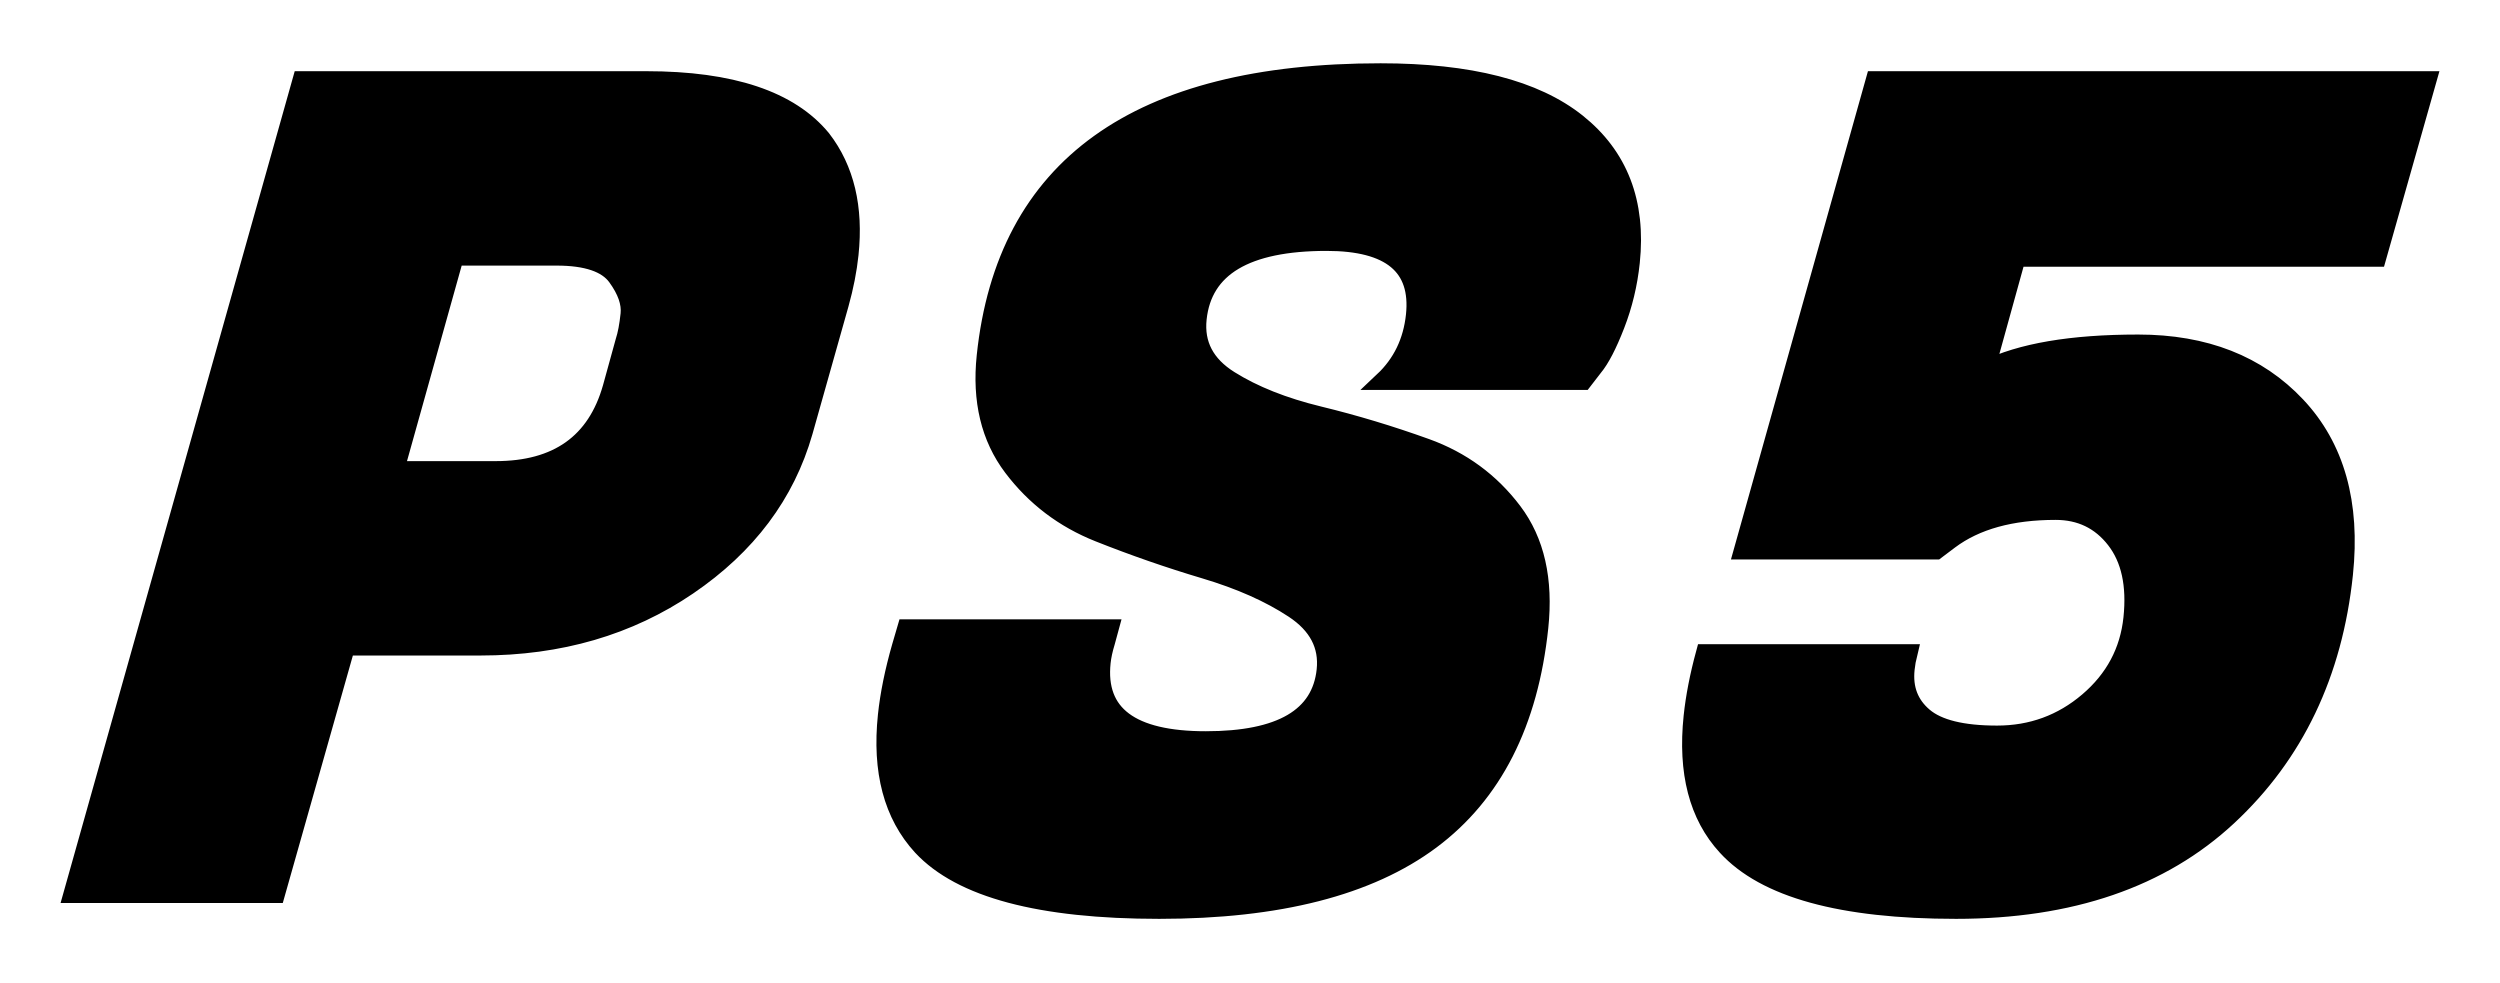
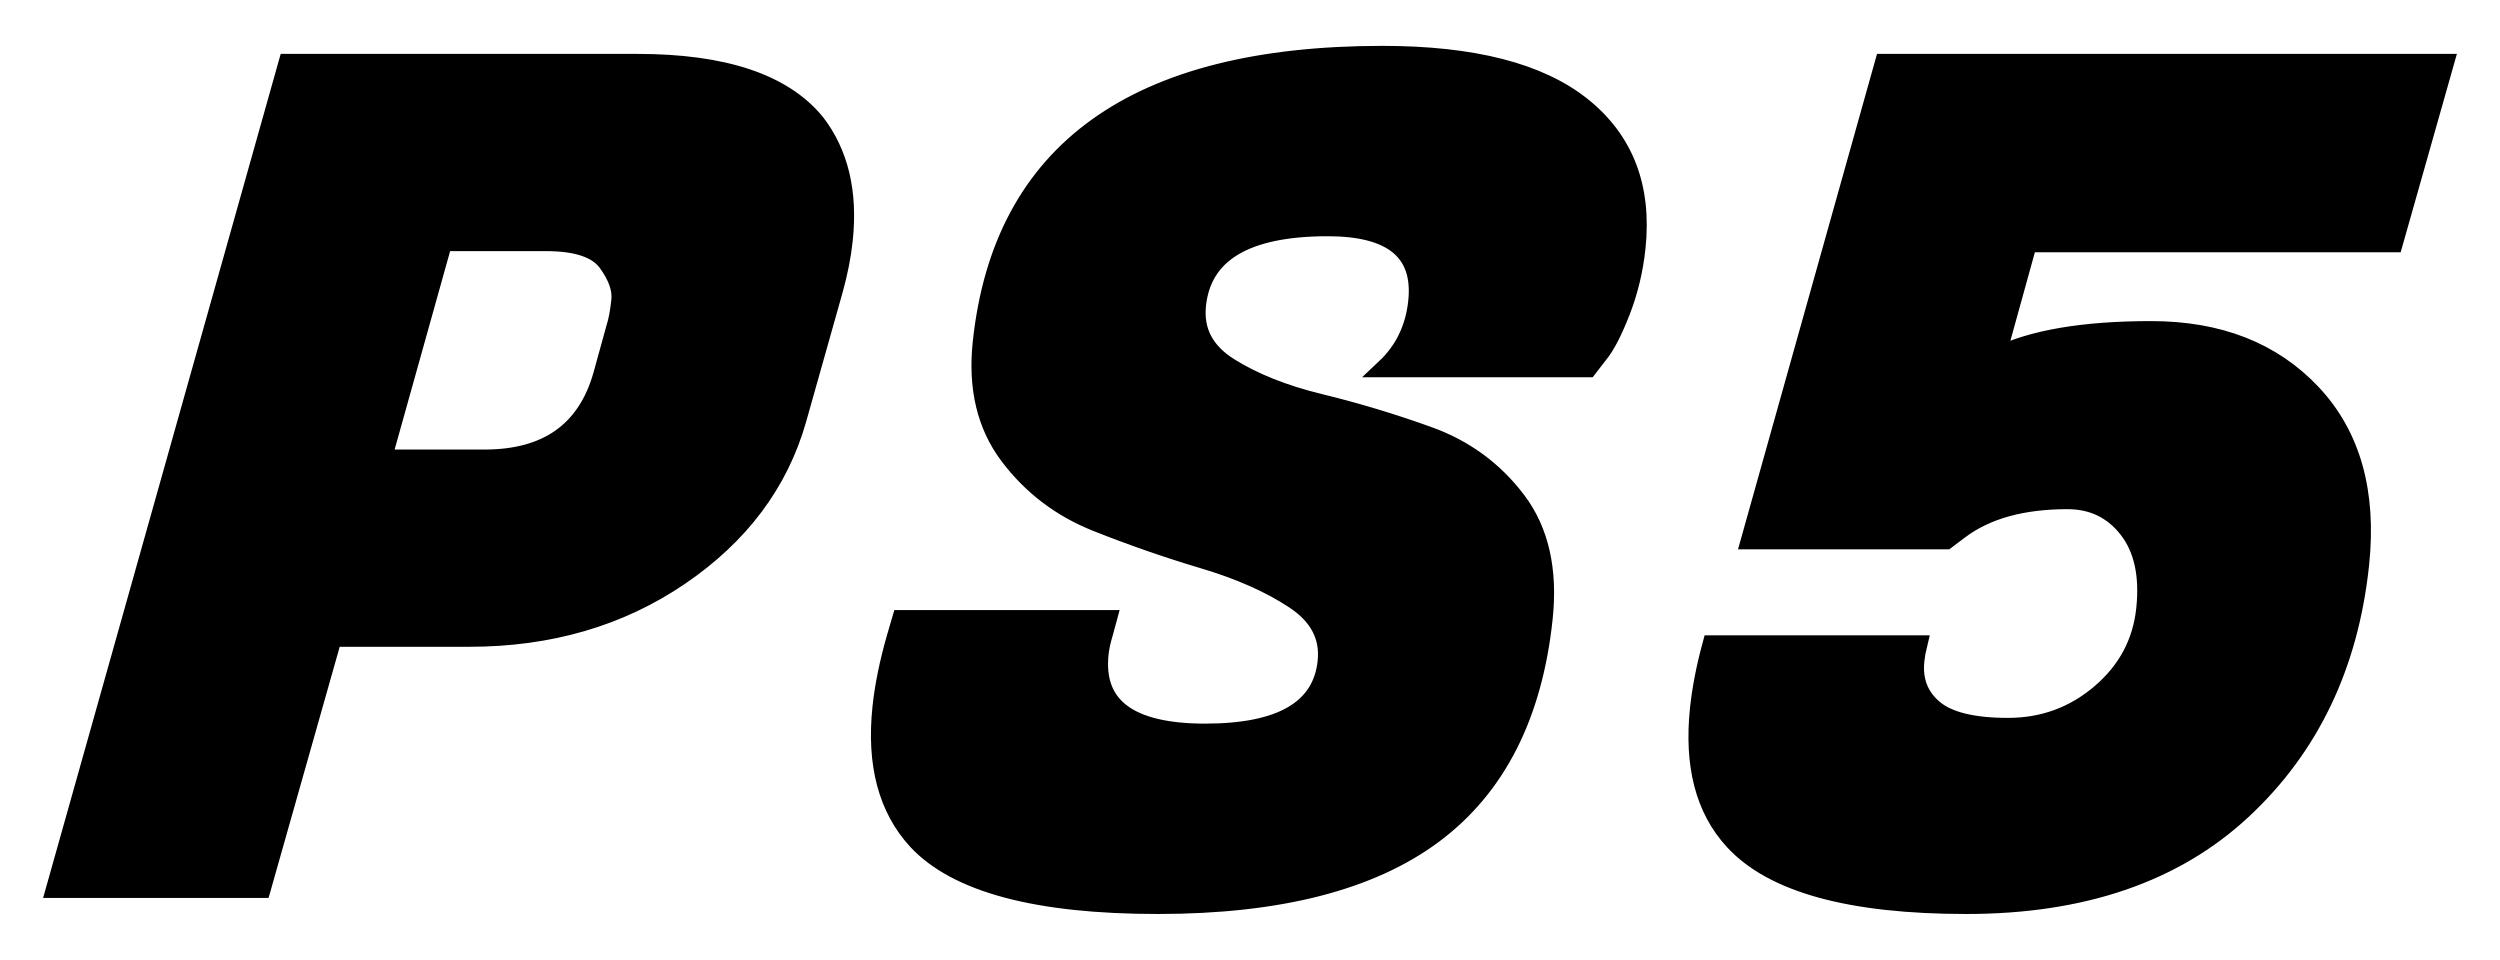
- <svg xmlns="http://www.w3.org/2000/svg" viewBox="-45.0 -791.0 2211.7 869.0" width="2212" height="869">
+ <svg xmlns="http://www.w3.org/2000/svg" viewBox="-29.0 -775.0 2179.7 837.0" width="2180" height="837">
  <path fill="#000000" stroke="#000000" stroke-width="16" stroke-linejoin="miter" stroke-miterlimit="4" d="M380.018 -219H261.018L199.0 0H19.0L221.675 -720H526.675Q639.675 -720 682.21 -668Q713.005 -628 706.489 -566Q704.282 -545 697.864 -522L665.988 -409Q642.264 -326 563.641 -272.5Q485.018 -219 380.018 -219ZM447.279 -564H357.279L304.414 -375H393.414Q475.414 -375 496.087 -448L507.396 -489Q510.342 -498 511.918 -513.0Q513.495 -528 500.387 -546.0Q487.279 -564 447.279 -564ZM929.546 -205Q922.294 -136 1021.794 -136.0Q1121.294 -136 1127.811 -198Q1131.279 -231 1099.486 -252.0Q1067.693 -273 1020.665 -287.0Q973.636 -301 927.081 -319.5Q880.525 -338 850.677 -377.5Q820.828 -417 827.03 -476Q853.411 -727 1176.411 -727Q1294.411 -727 1350.234 -682.5Q1406.057 -638 1397.753 -559Q1394.705 -530 1384.42 -503.5Q1374.135 -477 1364.979 -466L1355.717 -454H1178.717Q1203.135 -477 1206.813 -512Q1213.645 -577 1128.645 -577Q1021.645 -577 1014.498 -509Q1010.925 -475 1042.822 -455.0Q1074.72 -435 1122.012 -423.5Q1169.303 -412 1216.516 -395.0Q1263.729 -378 1293.578 -338.5Q1323.426 -299 1316.805 -236Q1303.456 -109 1220.992 -47.5Q1138.529 14 980.529 14.0Q822.529 14 770.414 -42Q731.829 -84 739.606 -158Q742.549 -186 752.018 -219L756.699 -235H936.699L933.438 -223Q930.387 -213 929.546 -205ZM1640.916 -199Q1638.183 -173 1657.001 -157.0Q1675.82 -141 1721.82 -141.0Q1767.82 -141 1802.42 -170.5Q1837.021 -200 1841.645 -244.0Q1846.27 -288 1826.45 -313.5Q1806.63 -339 1773.63 -339Q1714.63 -339 1679.898 -313L1667.952 -304H1496.952L1613.675 -720H2102.675L2058.174 -563H1739.174L1711.768 -464Q1758.186 -487 1846.686 -487.0Q1935.186 -487 1986.905 -432.0Q2038.624 -377 2028.744 -283Q2014.871 -151 1926.2 -68.5Q1837.529 14 1685.529 14.0Q1533.529 14 1482.414 -42Q1444.724 -83 1452.501 -157Q1455.234 -183 1463.387 -213H1643.387Q1641.651 -206 1640.916 -199Z" />
</svg>
